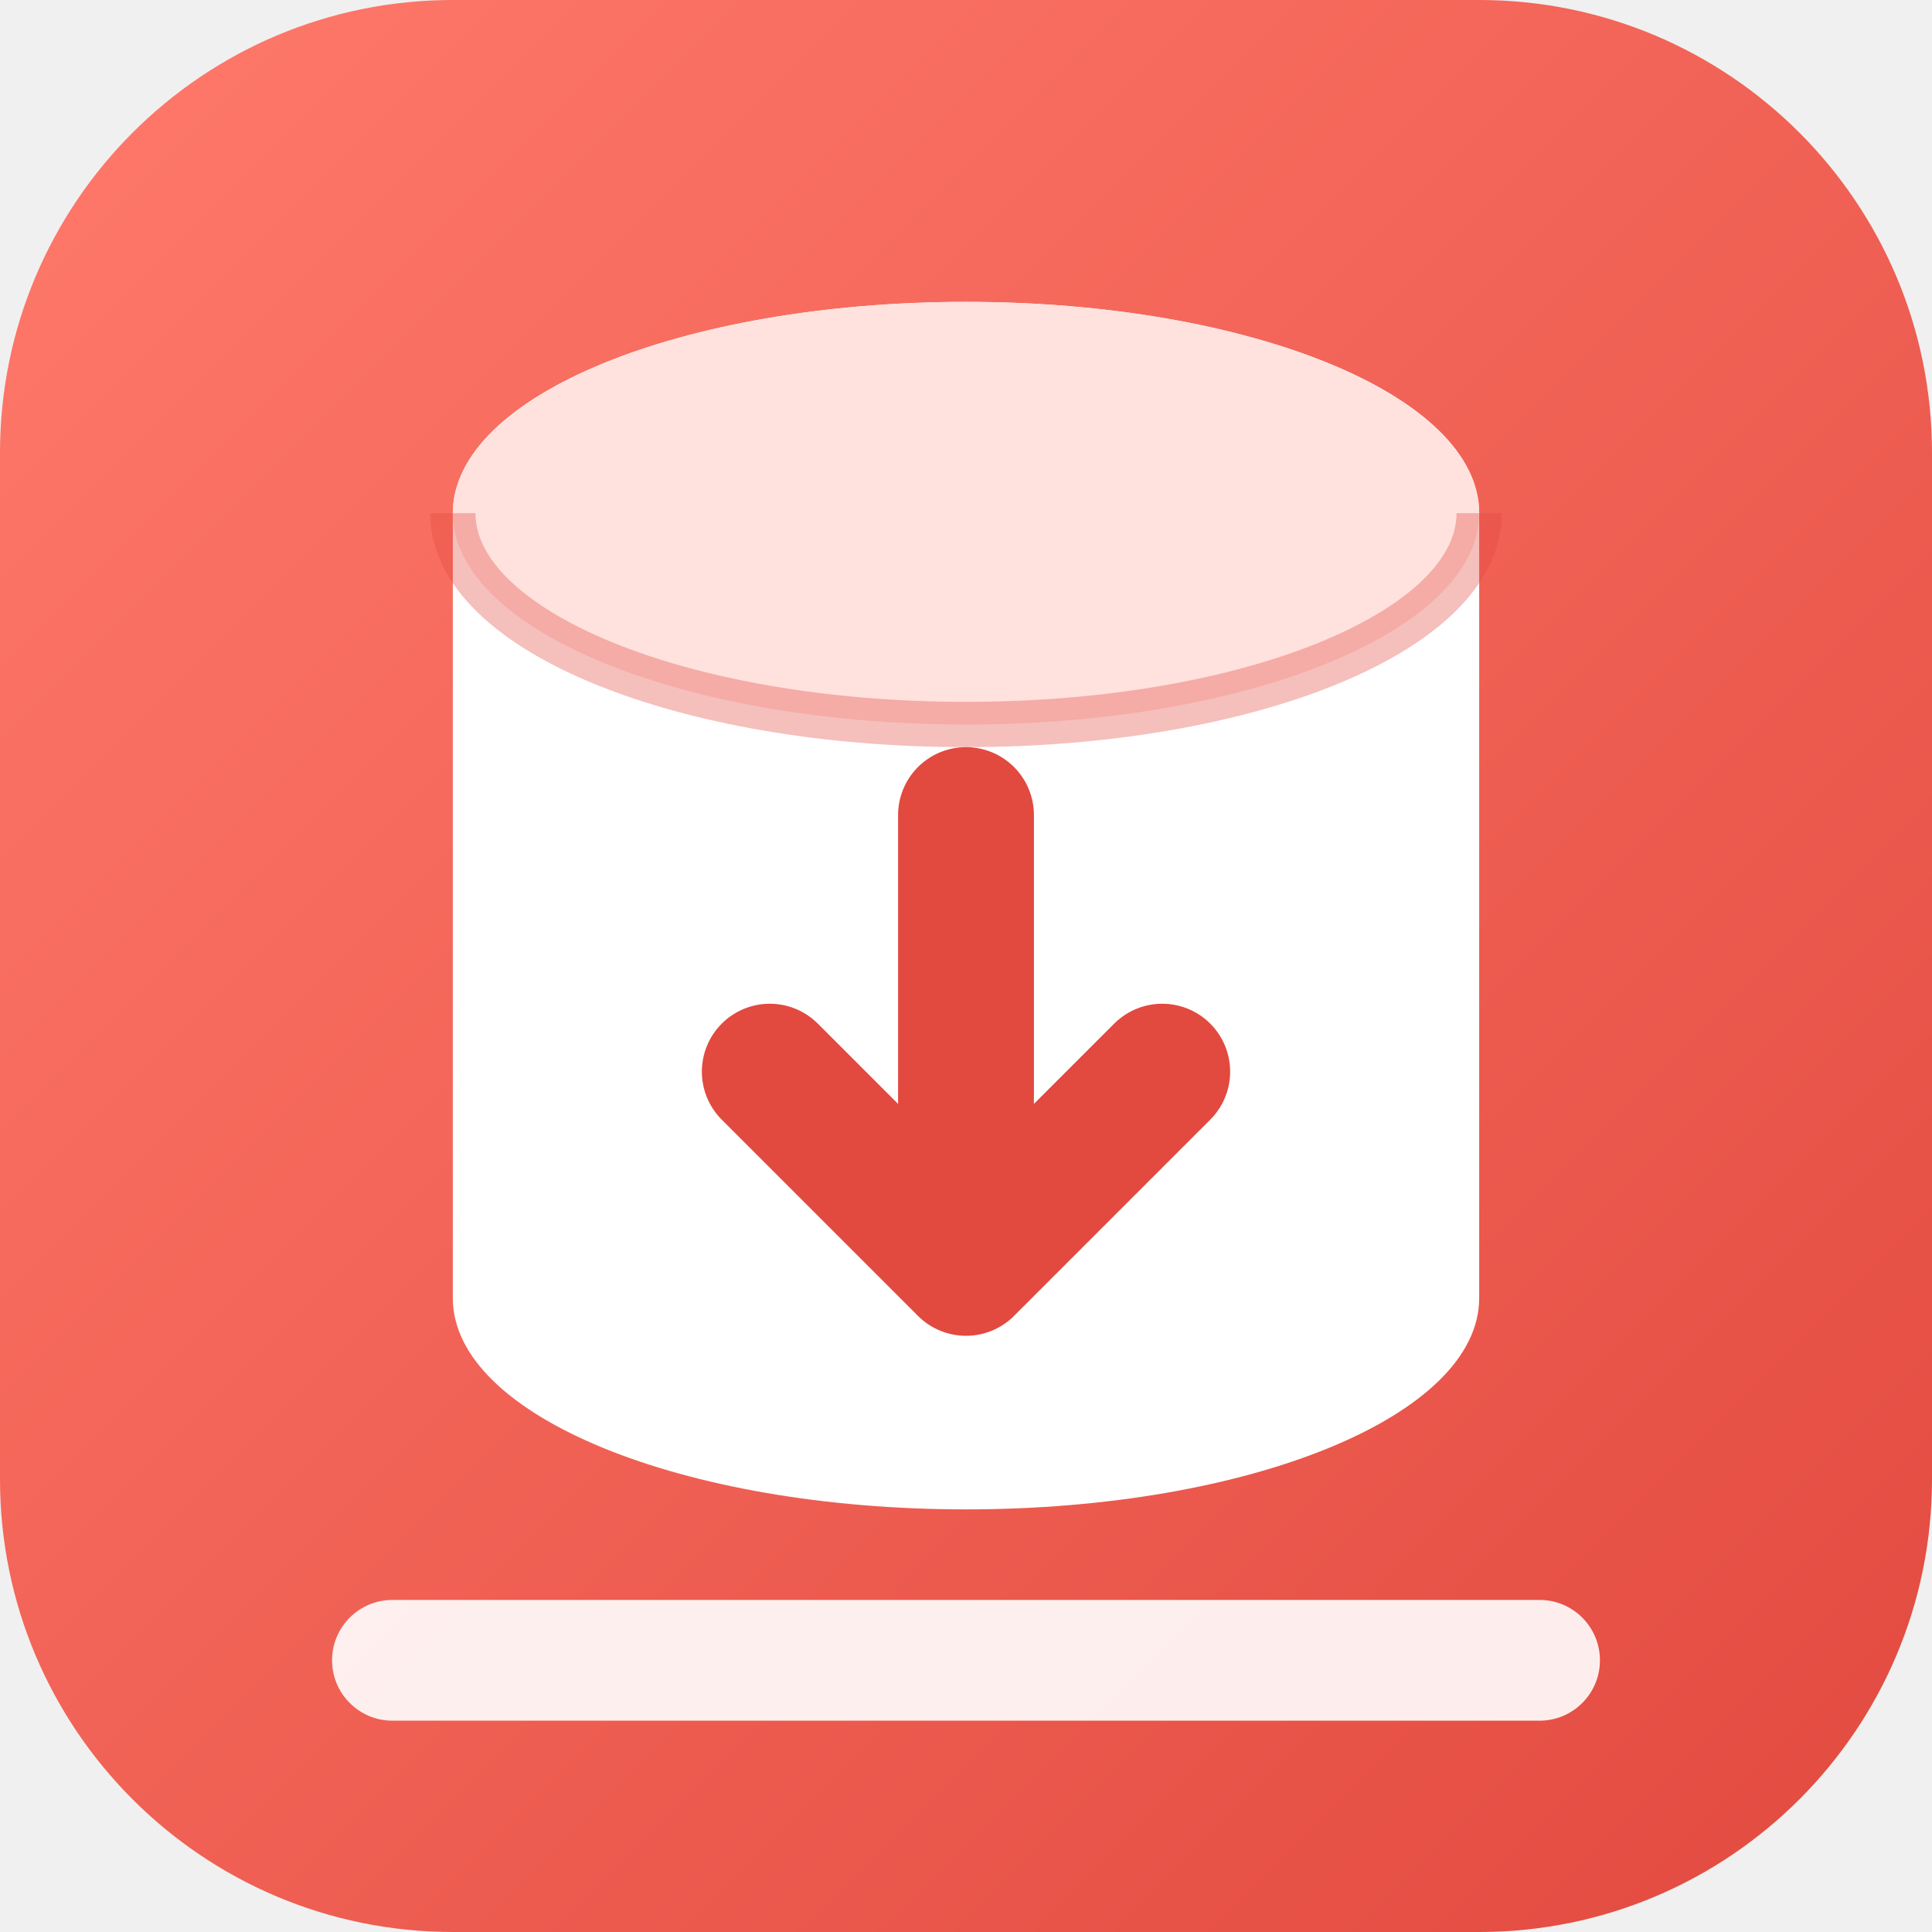
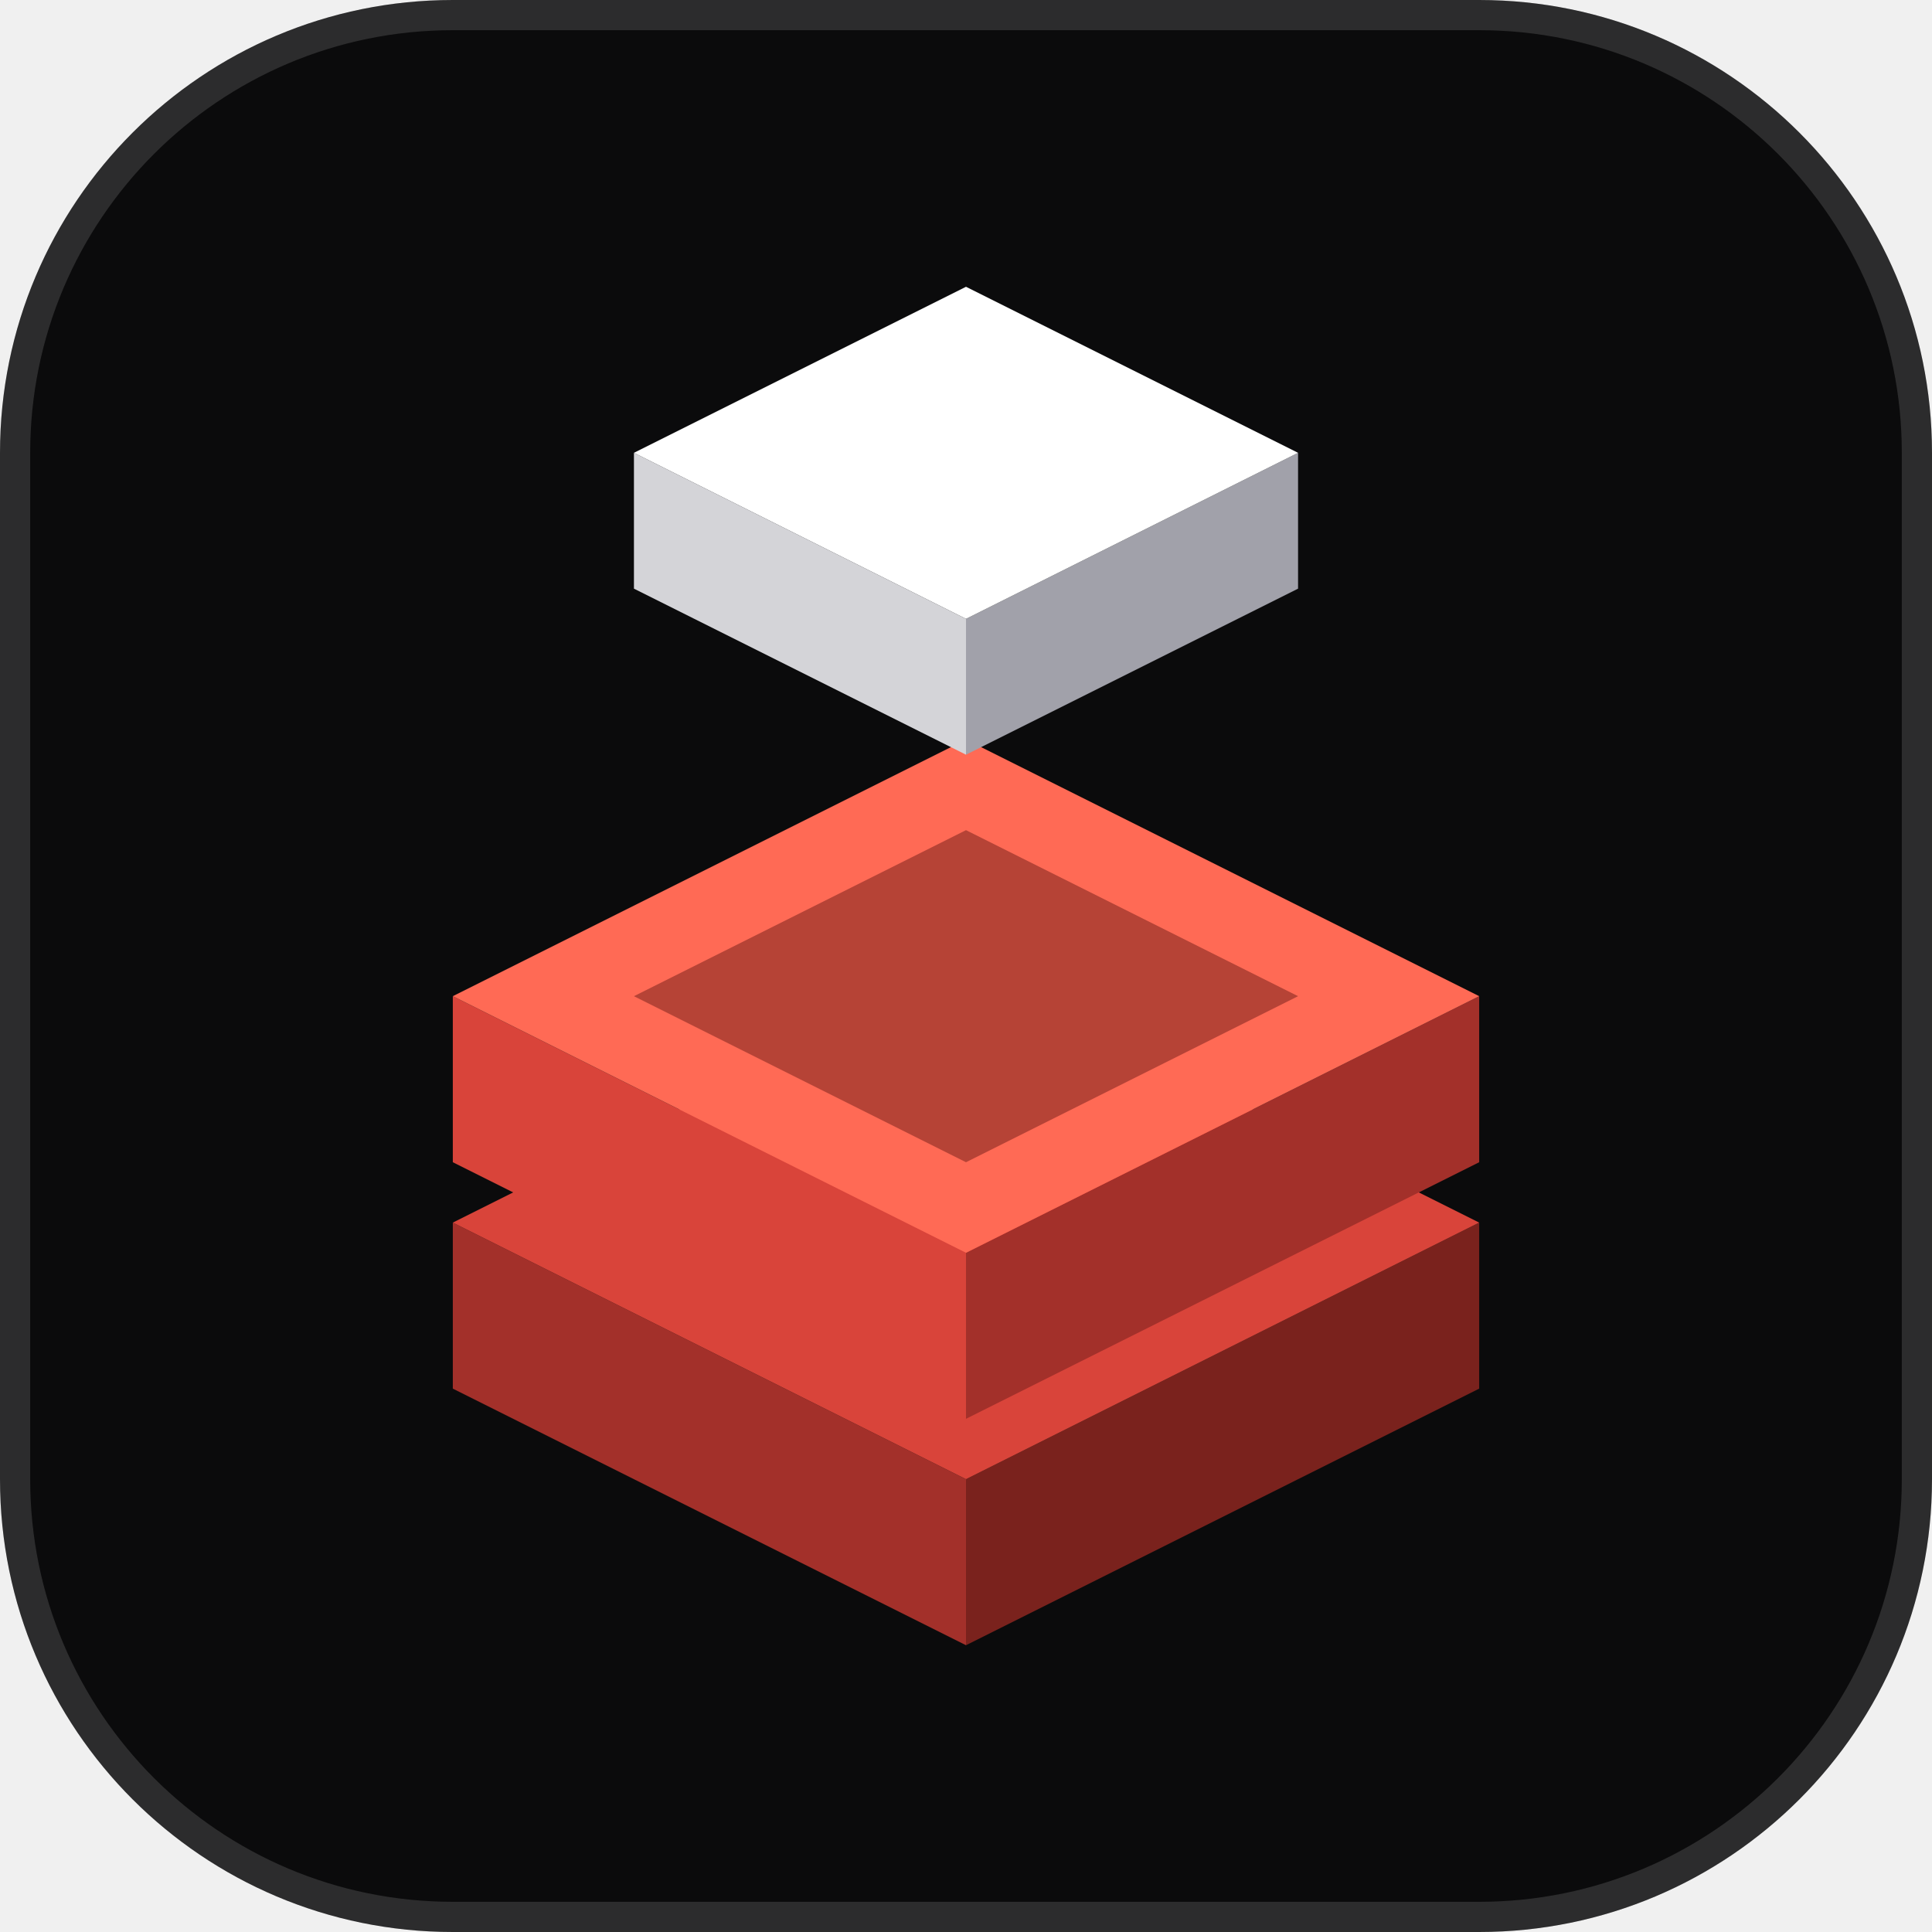
<svg xmlns="http://www.w3.org/2000/svg" viewBox="0 0 64 64" role="img" aria-label="DumpStation">
-   <defs>
-     <linearGradient id="ds-bg" x1="0" y1="0" x2="1" y2="1">
-       <stop offset="0" stop-color="#ff7a6b" />
-       <stop offset="1" stop-color="#e2493f" />
-     </linearGradient>
-   </defs>
-   <rect width="64" height="64" rx="15" fill="url(#ds-bg)" />
-   <path d="M15 17c0-3.9 7.6-7 17-7s17 3.1 17 7v26c0 3.9-7.6 7-17 7s-17-3.1-17-7z" fill="#fff" />
-   <ellipse cx="32" cy="17" rx="17" ry="7" fill="#ffe1dd" />
-   <path d="M15 17c0 3.9 7.6 7 17 7s17-3.1 17-7" fill="none" stroke="#e2493f" stroke-opacity=".35" stroke-width="1.5" />
-   <path d="M32 27v14" stroke="#e2493f" stroke-width="4.5" stroke-linecap="round" />
-   <path d="M25.5 35.5 32 42l6.5-6.5" fill="none" stroke="#e2493f" stroke-width="4.5" stroke-linecap="round" stroke-linejoin="round" />
-   <rect x="11" y="53" width="42" height="4" rx="2" fill="#fff" fill-opacity=".9" />
+   <rect width="64" height="64" rx="15" fill="#0b0b0c" />
+   <rect x=".5" y=".5" width="63" height="63" rx="14.5" fill="none" stroke="#fff" stroke-opacity=".14" />
+   <path d="M15 40.5 32 49v5.5L15 46z" fill="#a3302a" />
+   <path d="M49 40.5 32 49v5.5l17 -8.5z" fill="#7a221d" />
+   <path d="M15 40.5 32 32l17 8.5-17 8.5z" fill="#d9443a" />
+   <path d="M15 33 32 41.5v5.5L15 38.5z" fill="#d9443a" />
+   <path d="M49 33 32 41.5v5.5l17 -8.5z" fill="#a3302a" />
+   <path d="M15 33 32 24.5l17 8.5-17 8.5z" fill="#ff6a55" />
+   <path d="M21 33 32 27.5l11 5.5-11 5.5z" fill="#7a221d" opacity=".55" />
+   <path d="M21 15 32 20.5v4.5L21 19.5z" fill="#d4d4d8" />
+   <path d="M43 15 32 20.5v4.5l11 -5.5z" fill="#a1a1aa" />
+   <path d="M21 15 32 9.5l11 5.5-11 5.5z" fill="#ffffff" />
</svg>
